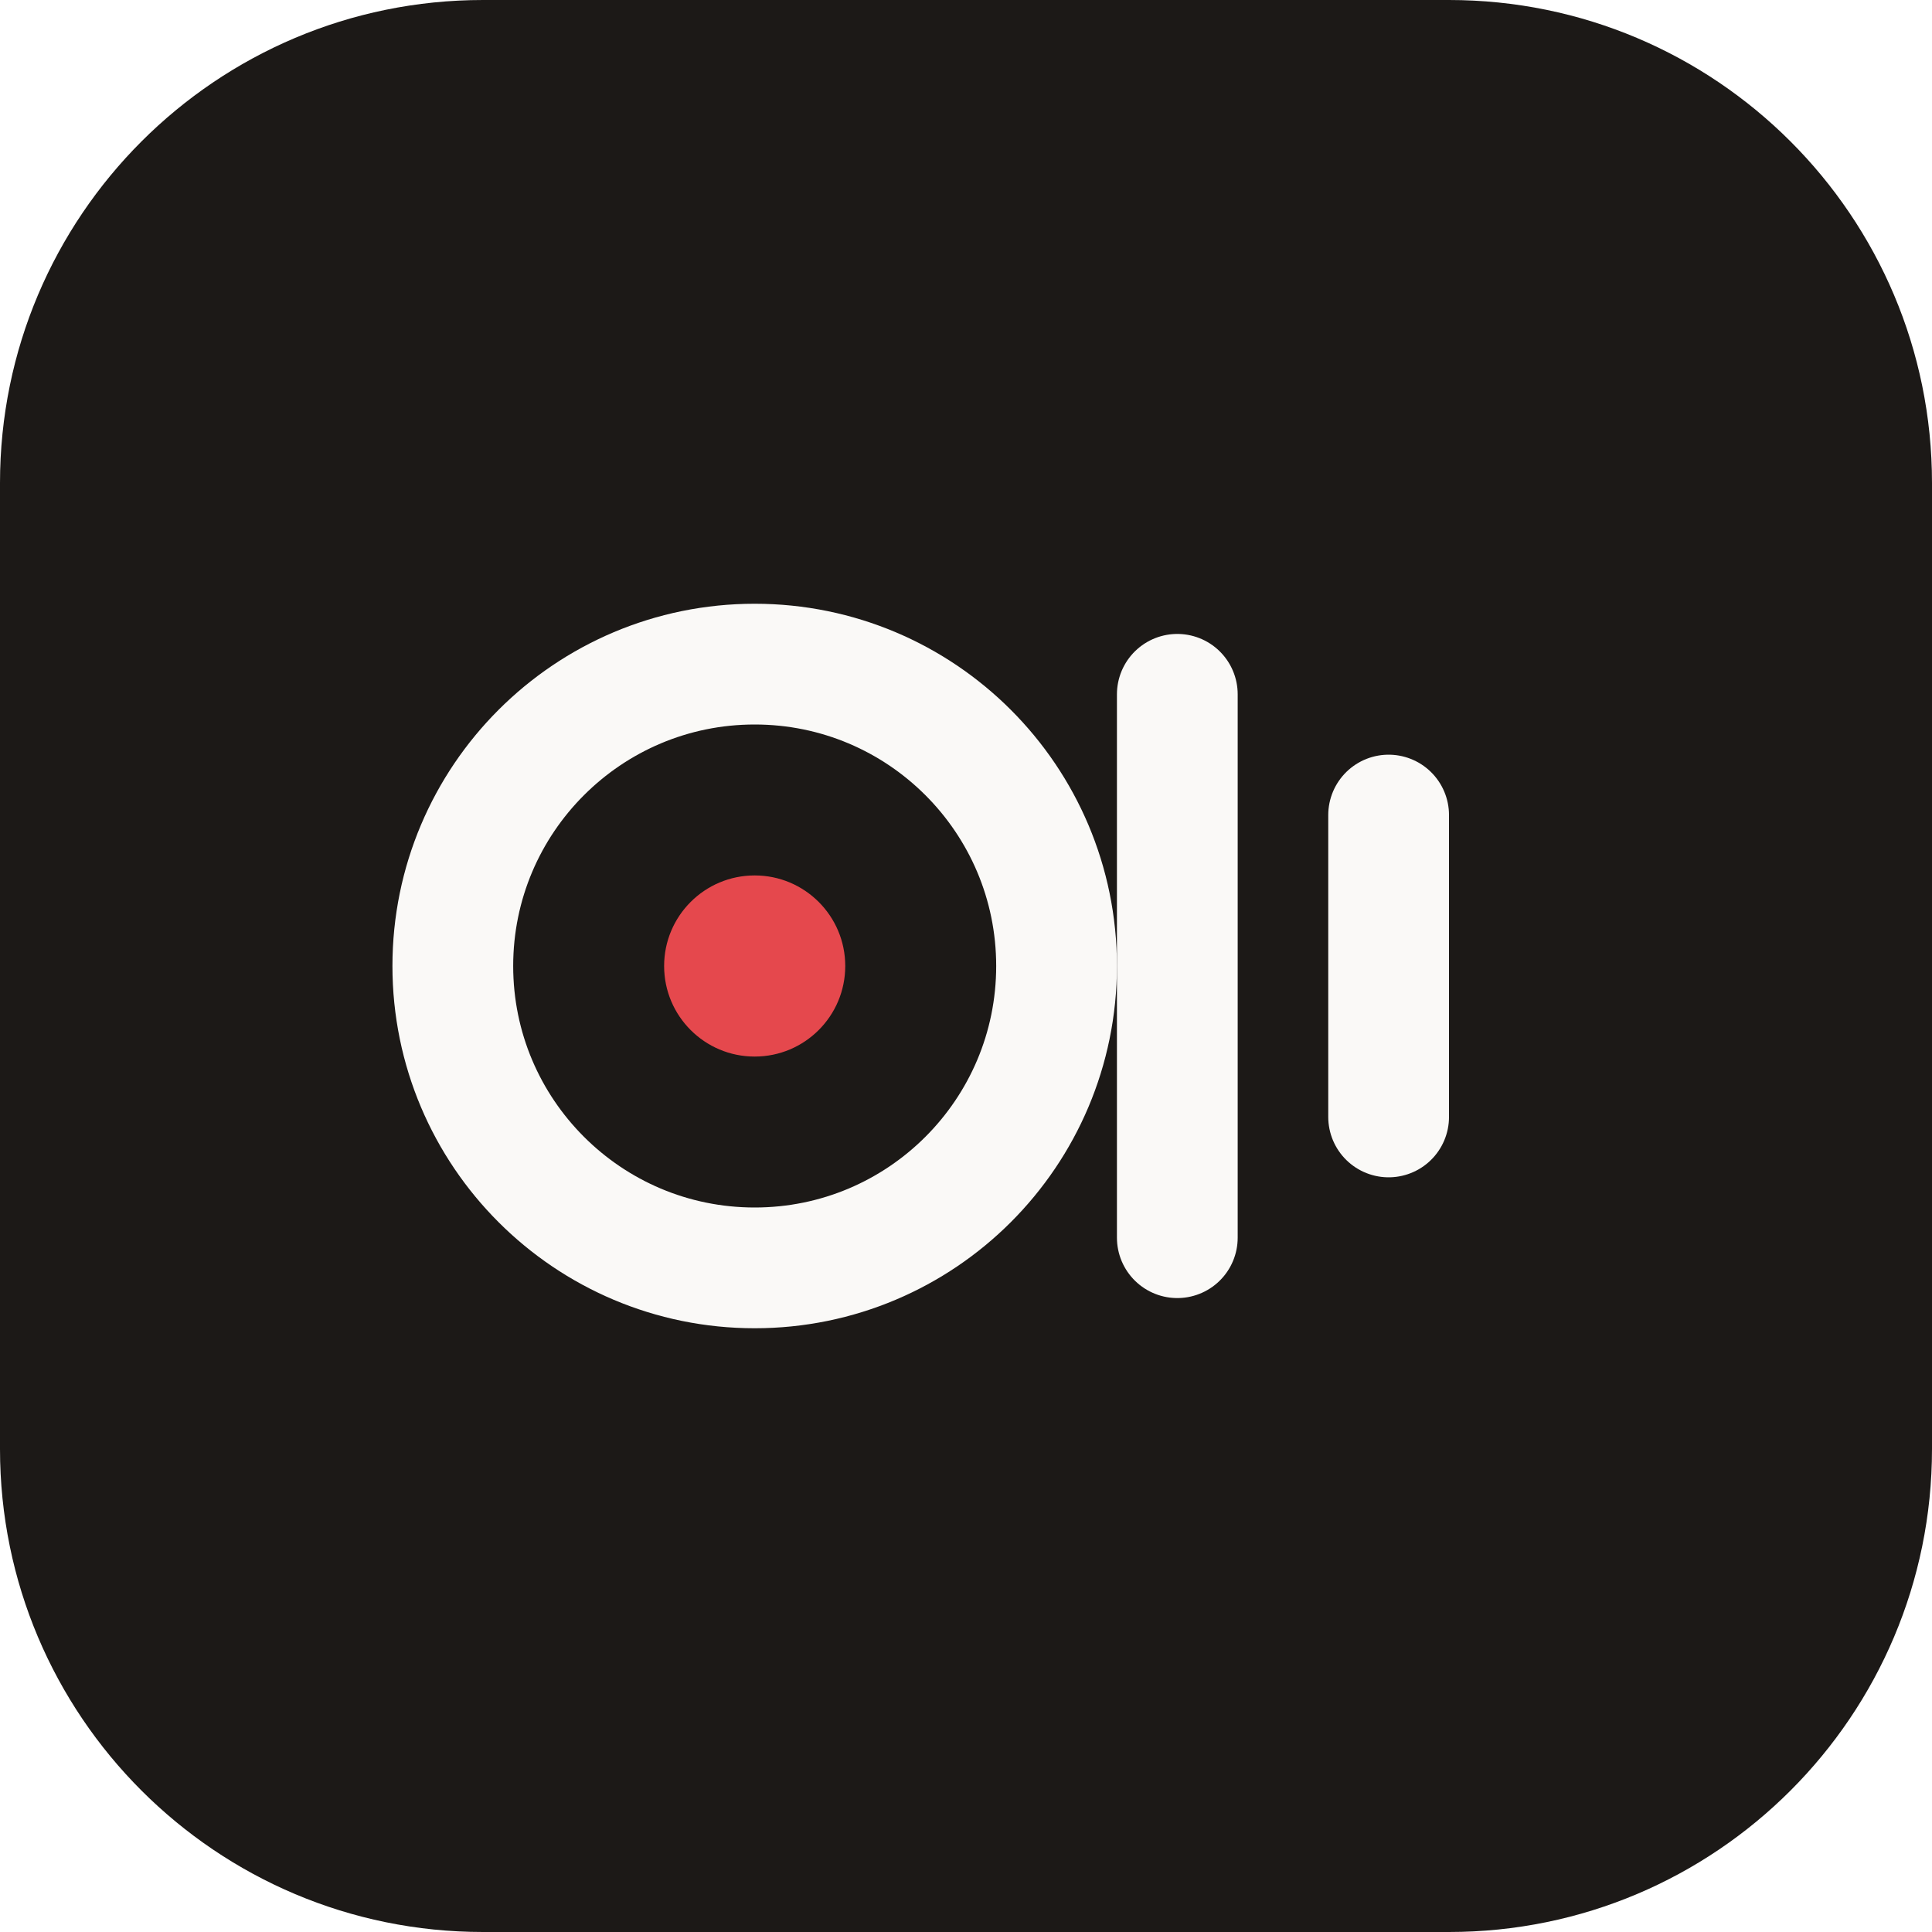
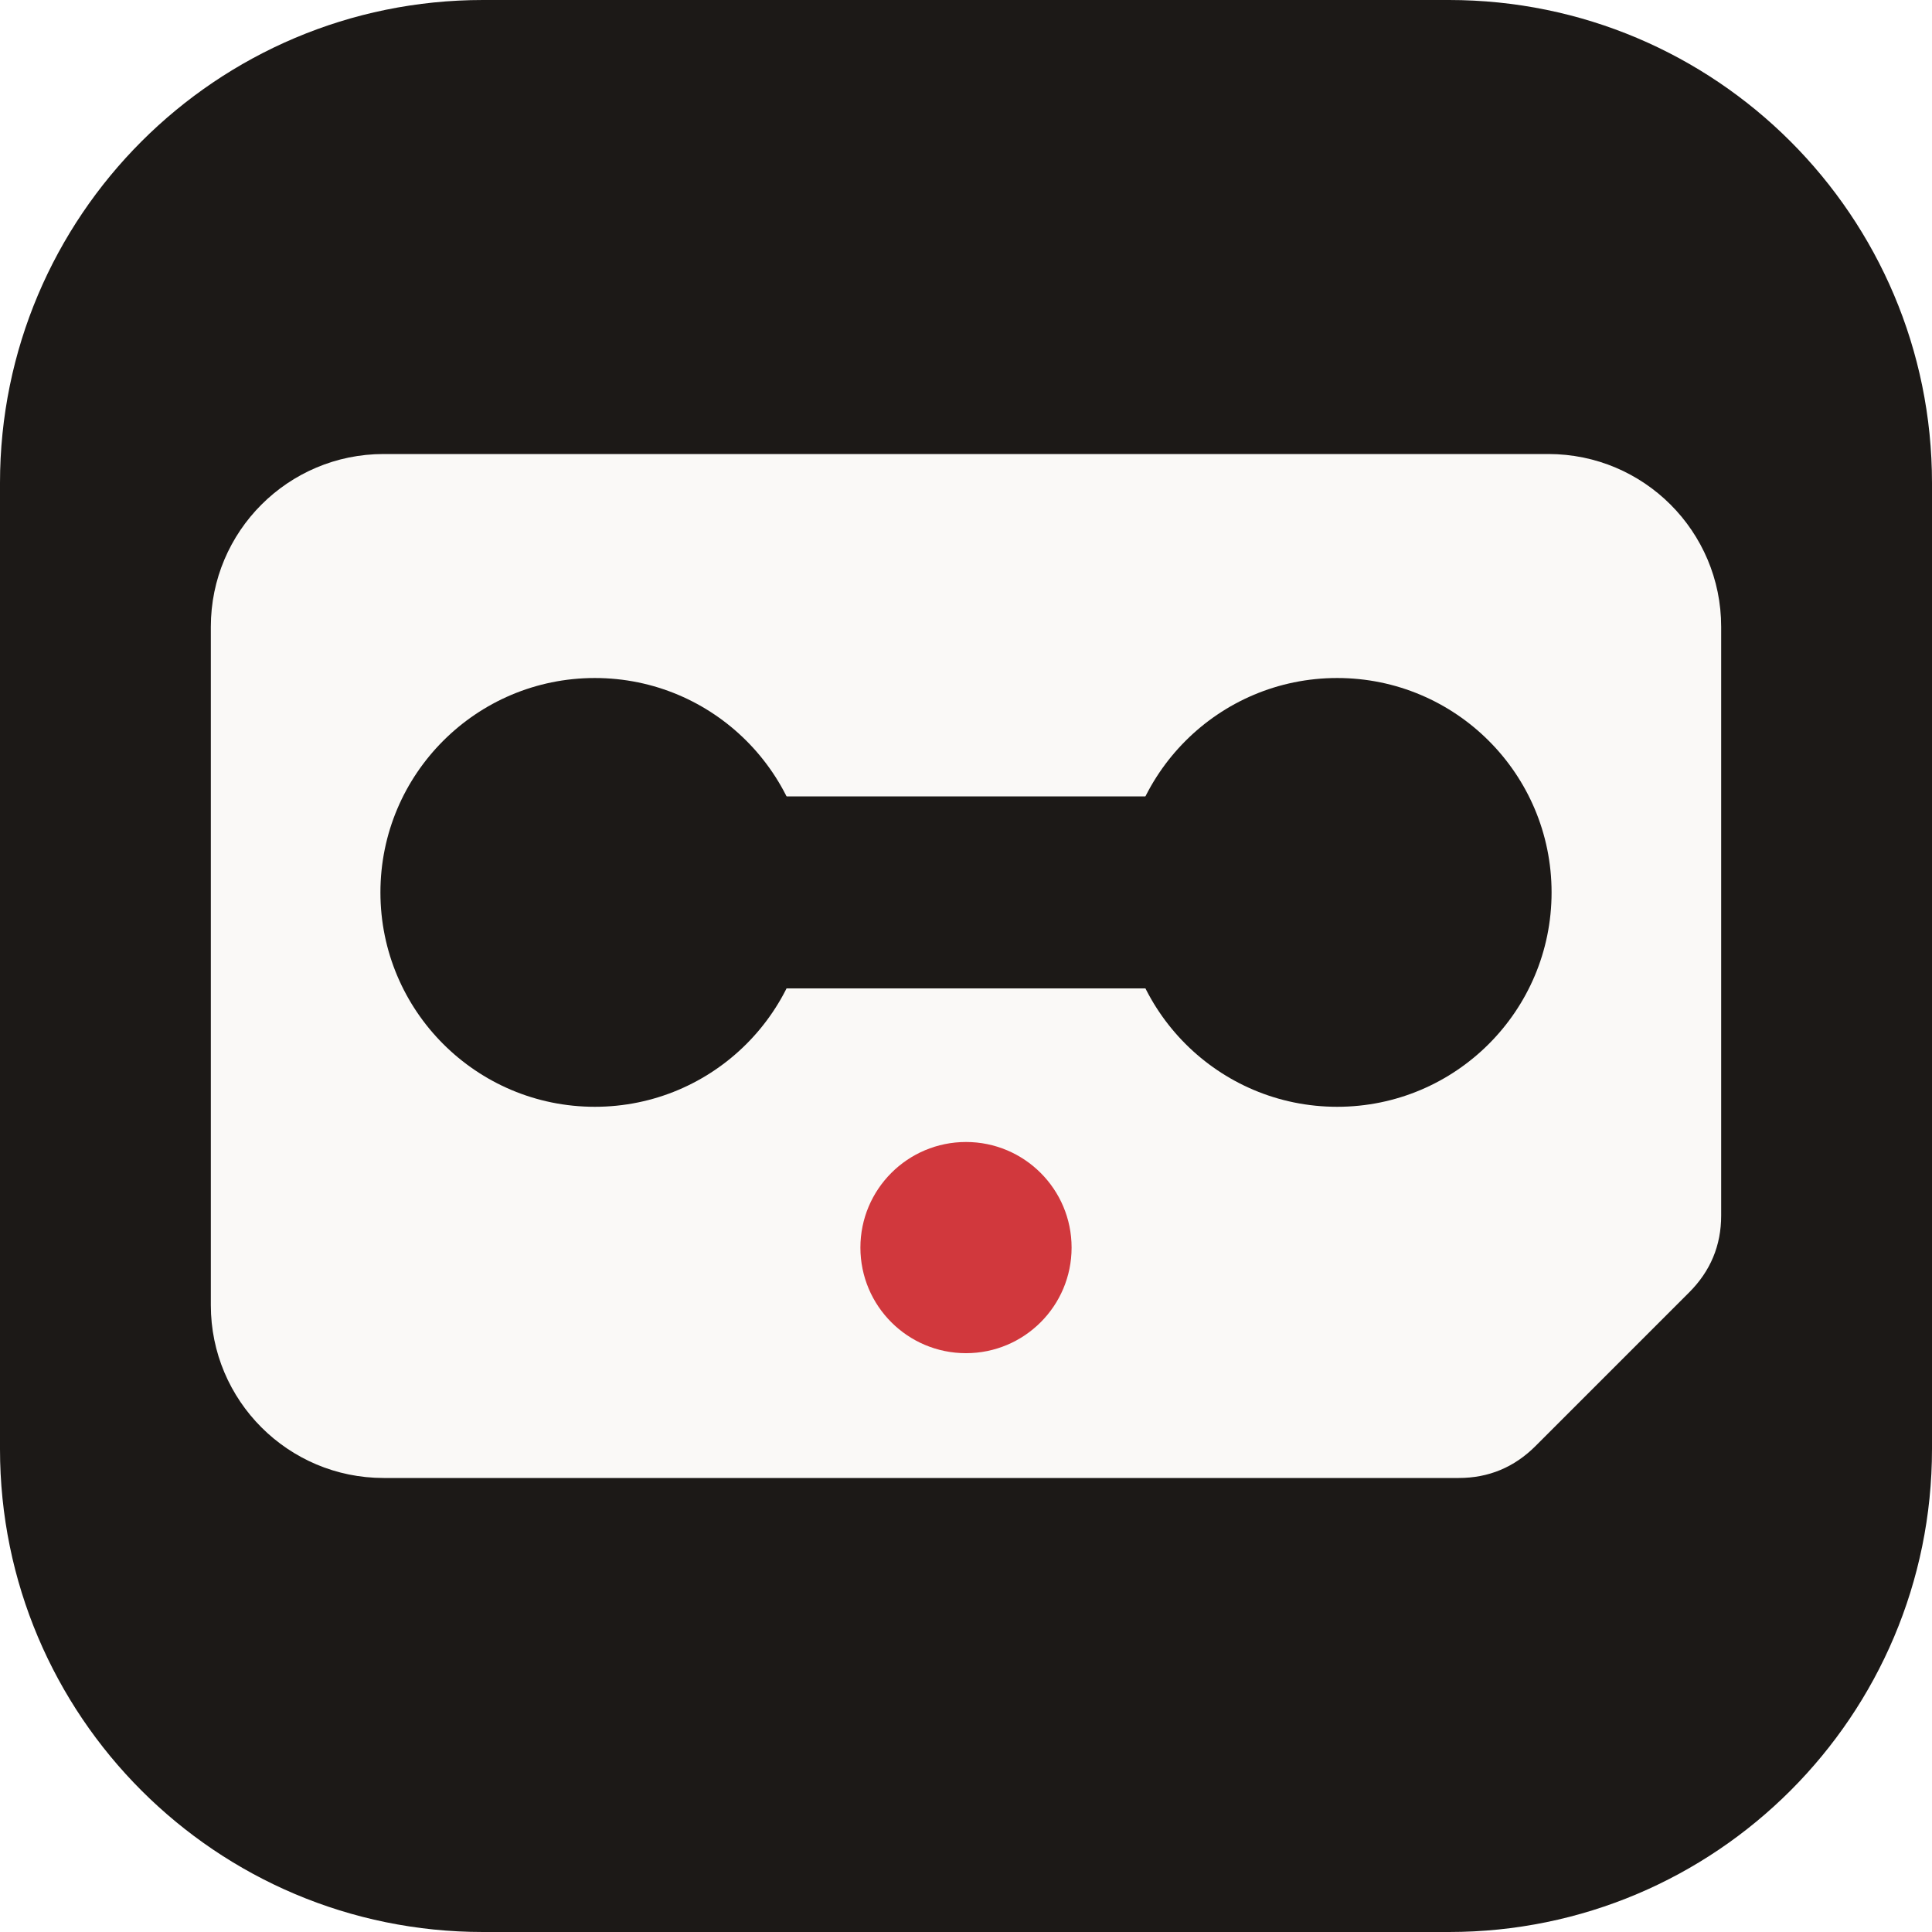
- <svg xmlns="http://www.w3.org/2000/svg" viewBox="0 0 32 32" fill="none">
+ <svg xmlns="http://www.w3.org/2000/svg" viewBox="0 0 32 32">
  <rect width="32" height="32" rx="8" fill="#1C1917" />
-   <circle cx="12.5" cy="16" r="5" stroke="#FAF9F7" stroke-width="2" />
-   <circle cx="12.5" cy="16" r="1.5" fill="#E5484D" />
-   <path d="M19.5 11.5v9M23 13.5v5" stroke="#FAF9F7" stroke-width="2" stroke-linecap="round" />
+   <g transform="translate(16 16) scale(1.06) translate(-16 -16)">
+     <path fill="#FAF9F7" d="M6.9 8H25.1A2.7 2.7 0 0 1 27.8 10.7V19.9Q27.8 20.6 27.3 21.1L24.9 23.5Q24.4 24 23.7 24H6.9A2.7 2.7 0 0 1 4.2 21.3V10.7A2.7 2.7 0 0 1 6.9 8Z" />
+     <g fill="#1C1917">
+       <circle cx="10.2" cy="14.85" r="3.35" />
+       <circle cx="21.8" cy="14.85" r="3.35" />
+       <rect x="10.2" y="13.35" width="11.6" height="3" />
+     </g>
+     <circle cx="16" cy="20.4" r="1.65" fill="#D1383D" />
+   </g>
</svg>
